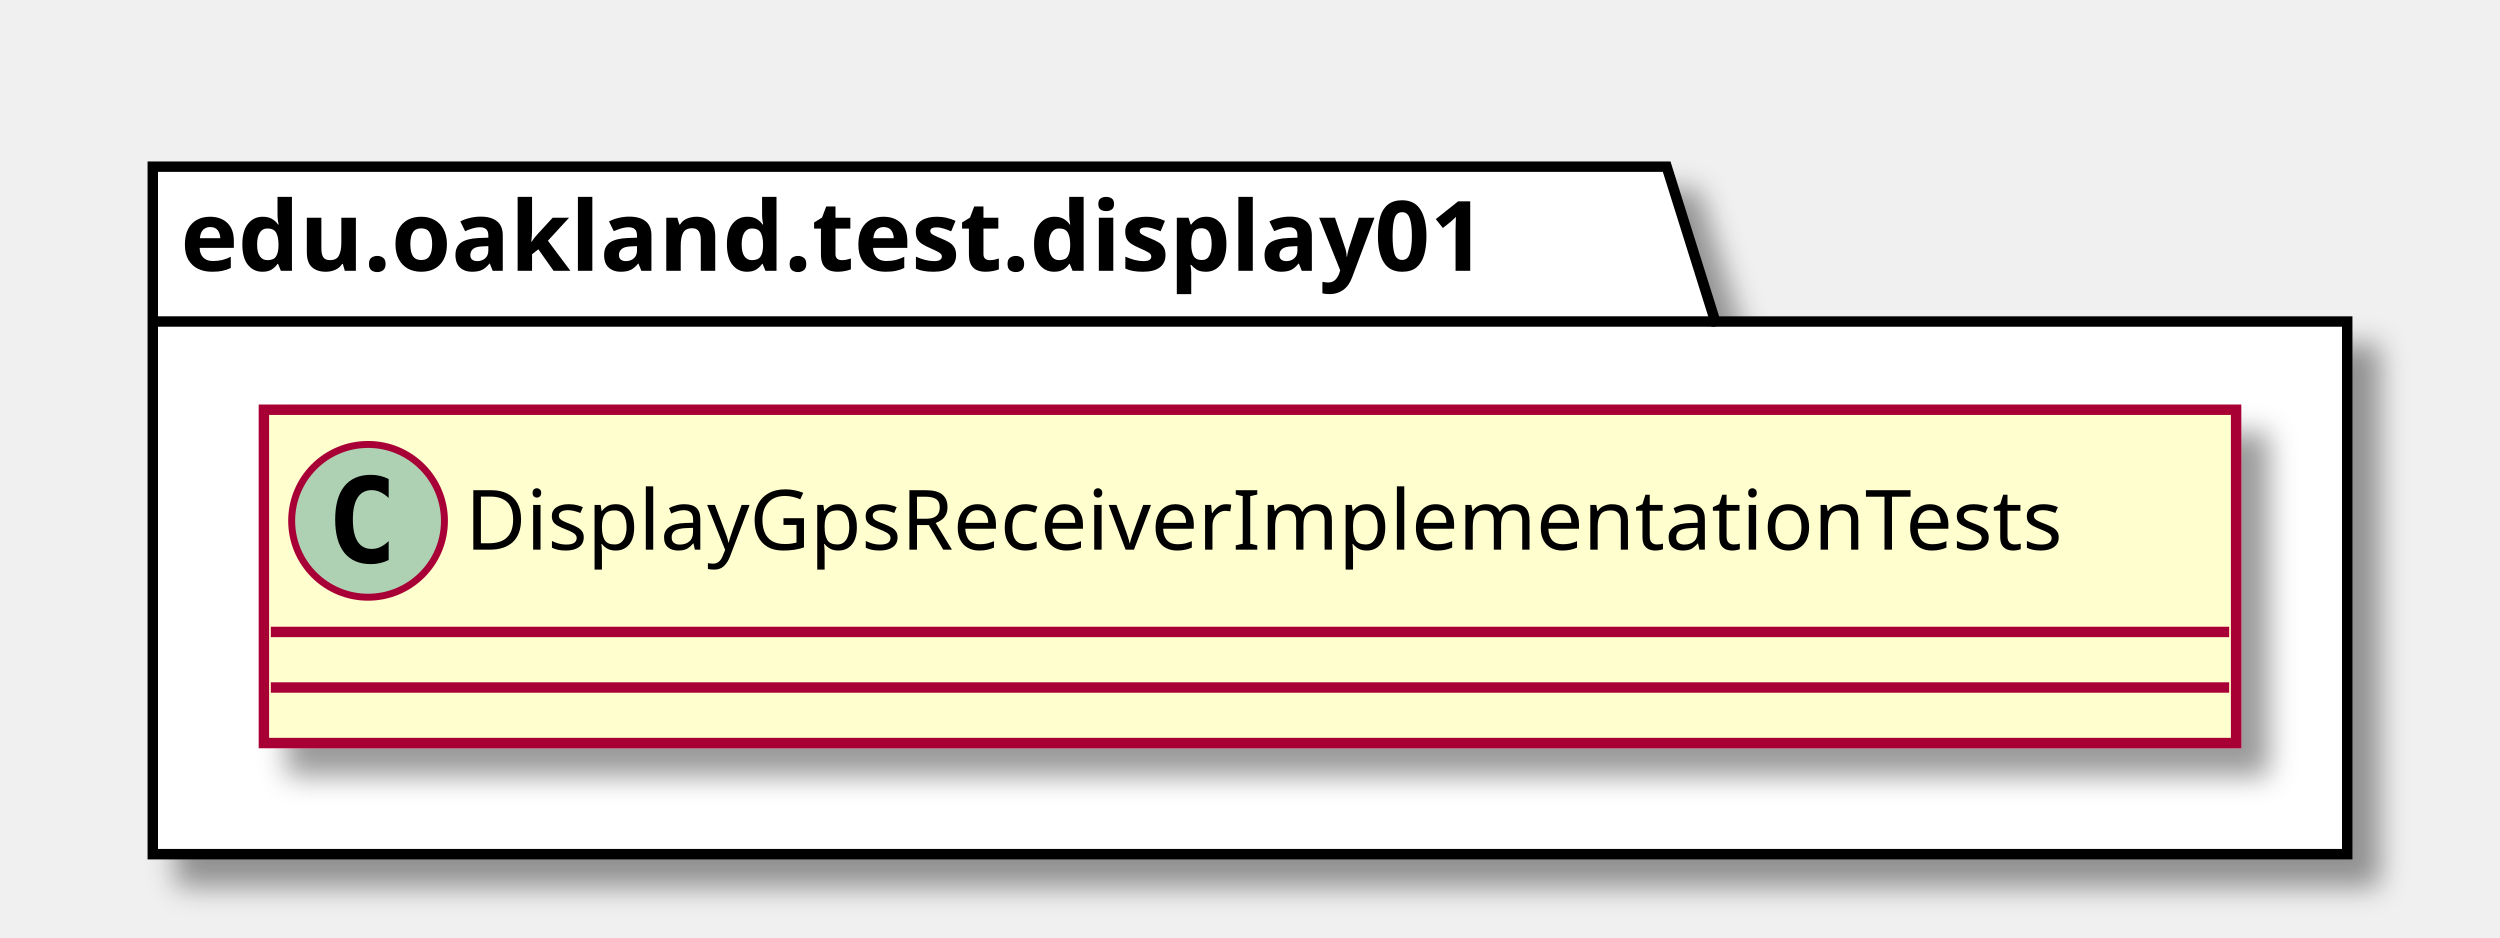
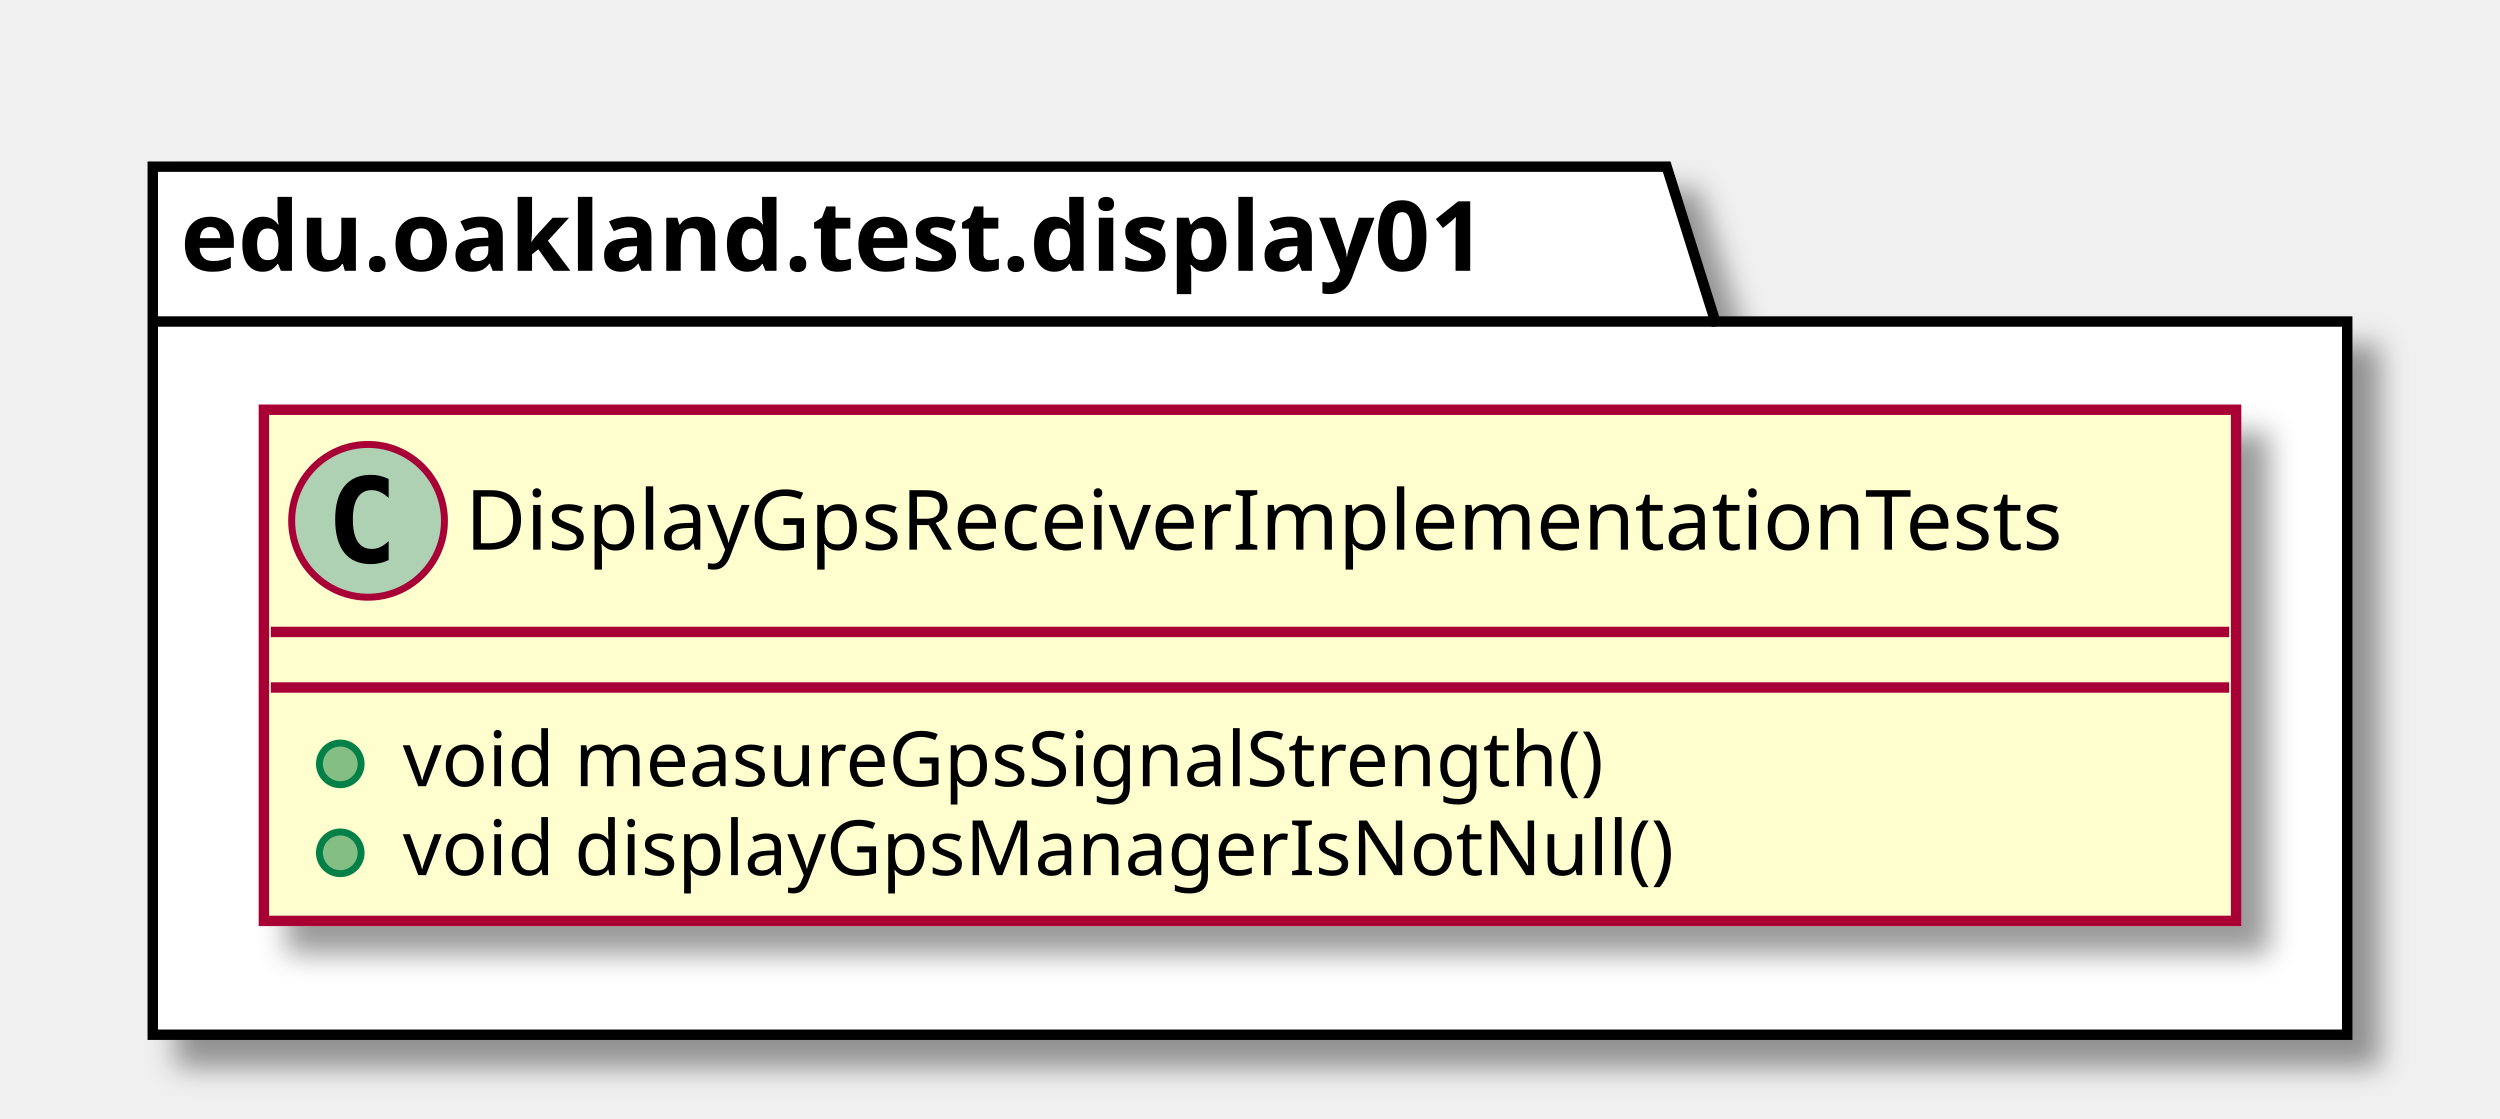
- <svg xmlns="http://www.w3.org/2000/svg" contentScriptType="application/ecmascript" contentStyleType="text/css" height="135px" preserveAspectRatio="none" style="width:360px;height:135px;" version="1.1" viewBox="0 0 360 135" width="360px" zoomAndPan="magnify">
+ <svg xmlns="http://www.w3.org/2000/svg" contentScriptType="application/ecmascript" contentStyleType="text/css" height="161px" preserveAspectRatio="none" style="width:360px;height:161px;" version="1.1" viewBox="0 0 360 161" width="360px" zoomAndPan="magnify">
  <defs>
-     <filter height="300%" id="f1w5an811px8oi" width="300%" x="-1" y="-1">
+     <filter height="300%" id="f1ps4ioo6huwmt" width="300%" x="-1" y="-1">
      <feGaussianBlur result="blurOut" stdDeviation="2.0" />
      <feColorMatrix in="blurOut" result="blurOut2" type="matrix" values="0 0 0 0 0 0 0 0 0 0 0 0 0 0 0 0 0 0 .4 0" />
      <feOffset dx="4.0" dy="4.0" in="blurOut2" result="blurOut3" />
      <feBlend in="SourceGraphic" in2="blurOut3" mode="normal" />
    </filter>
  </defs>
  <g>
-     <polygon fill="#FFFFFF" filter="url(#f1w5an811px8oi)" points="22,24,240,24,247,46.297,338,46.297,338,123,22,123,22,24" style="stroke: #000000; stroke-width: 1.5;" />
+     <polygon fill="#FFFFFF" filter="url(#f1ps4ioo6huwmt)" points="22,24,240,24,247,46.297,338,46.297,338,149,22,149,22,24" style="stroke: #000000; stroke-width: 1.5;" />
    <line style="stroke: #000000; stroke-width: 1.5;" x1="22" x2="247" y1="46.297" y2="46.297" />
    <text fill="#000000" font-family="sans-serif" font-size="14" font-weight="bold" lengthAdjust="spacingAndGlyphs" textLength="212" x="26" y="38.995">edu.oakland.test.display01</text>
-     <rect fill="#FEFECE" filter="url(#f1w5an811px8oi)" height="48" id="DisplayGpsReceiverImplementationTests" style="stroke: #A80036; stroke-width: 1.5;" width="284" x="38" y="59" />
+     <rect fill="#FEFECE" filter="url(#f1ps4ioo6huwmt)" height="73.609" id="DisplayGpsReceiverImplementationTests" style="stroke: #A80036; stroke-width: 1.5;" width="284" x="38" y="59" />
    <ellipse cx="53" cy="75" fill="#ADD1B2" rx="11" ry="11" style="stroke: #A80036; stroke-width: 1.0;" />
    <path d="M55.969,80.641 Q55.391,80.938 54.75,81.078 Q54.109,81.234 53.406,81.234 Q50.906,81.234 49.578,79.594 Q48.266,77.938 48.266,74.812 Q48.266,71.688 49.578,70.031 Q50.906,68.375 53.406,68.375 Q54.109,68.375 54.75,68.531 Q55.406,68.688 55.969,68.984 L55.969,71.703 Q55.344,71.125 54.75,70.859 Q54.156,70.578 53.531,70.578 Q52.188,70.578 51.5,71.656 Q50.812,72.719 50.812,74.812 Q50.812,76.906 51.5,77.984 Q52.188,79.047 53.531,79.047 Q54.156,79.047 54.75,78.781 Q55.344,78.5 55.969,77.922 L55.969,80.641 Z " />
    <text fill="#000000" font-family="sans-serif" font-size="12" lengthAdjust="spacingAndGlyphs" textLength="252" x="67" y="79.154">DisplayGpsReceiverImplementationTests</text>
    <line style="stroke: #A80036; stroke-width: 1.5;" x1="39" x2="321" y1="91" y2="91" />
    <line style="stroke: #A80036; stroke-width: 1.5;" x1="39" x2="321" y1="99" y2="99" />
+     <ellipse cx="49" cy="110" fill="#84BE84" rx="3" ry="3" style="stroke: #038048; stroke-width: 1.0;" />
+     <text fill="#000000" font-family="sans-serif" font-size="11" lengthAdjust="spacingAndGlyphs" textLength="193" x="58" y="113.21">void measureGpsSignalStrength()</text>
+     <ellipse cx="49" cy="122.805" fill="#84BE84" rx="3" ry="3" style="stroke: #038048; stroke-width: 1.0;" />
+     <text fill="#000000" font-family="sans-serif" font-size="11" lengthAdjust="spacingAndGlyphs" textLength="197" x="58" y="126.015">void displayGpsManagerIsNotNull()</text>
  </g>
</svg>
